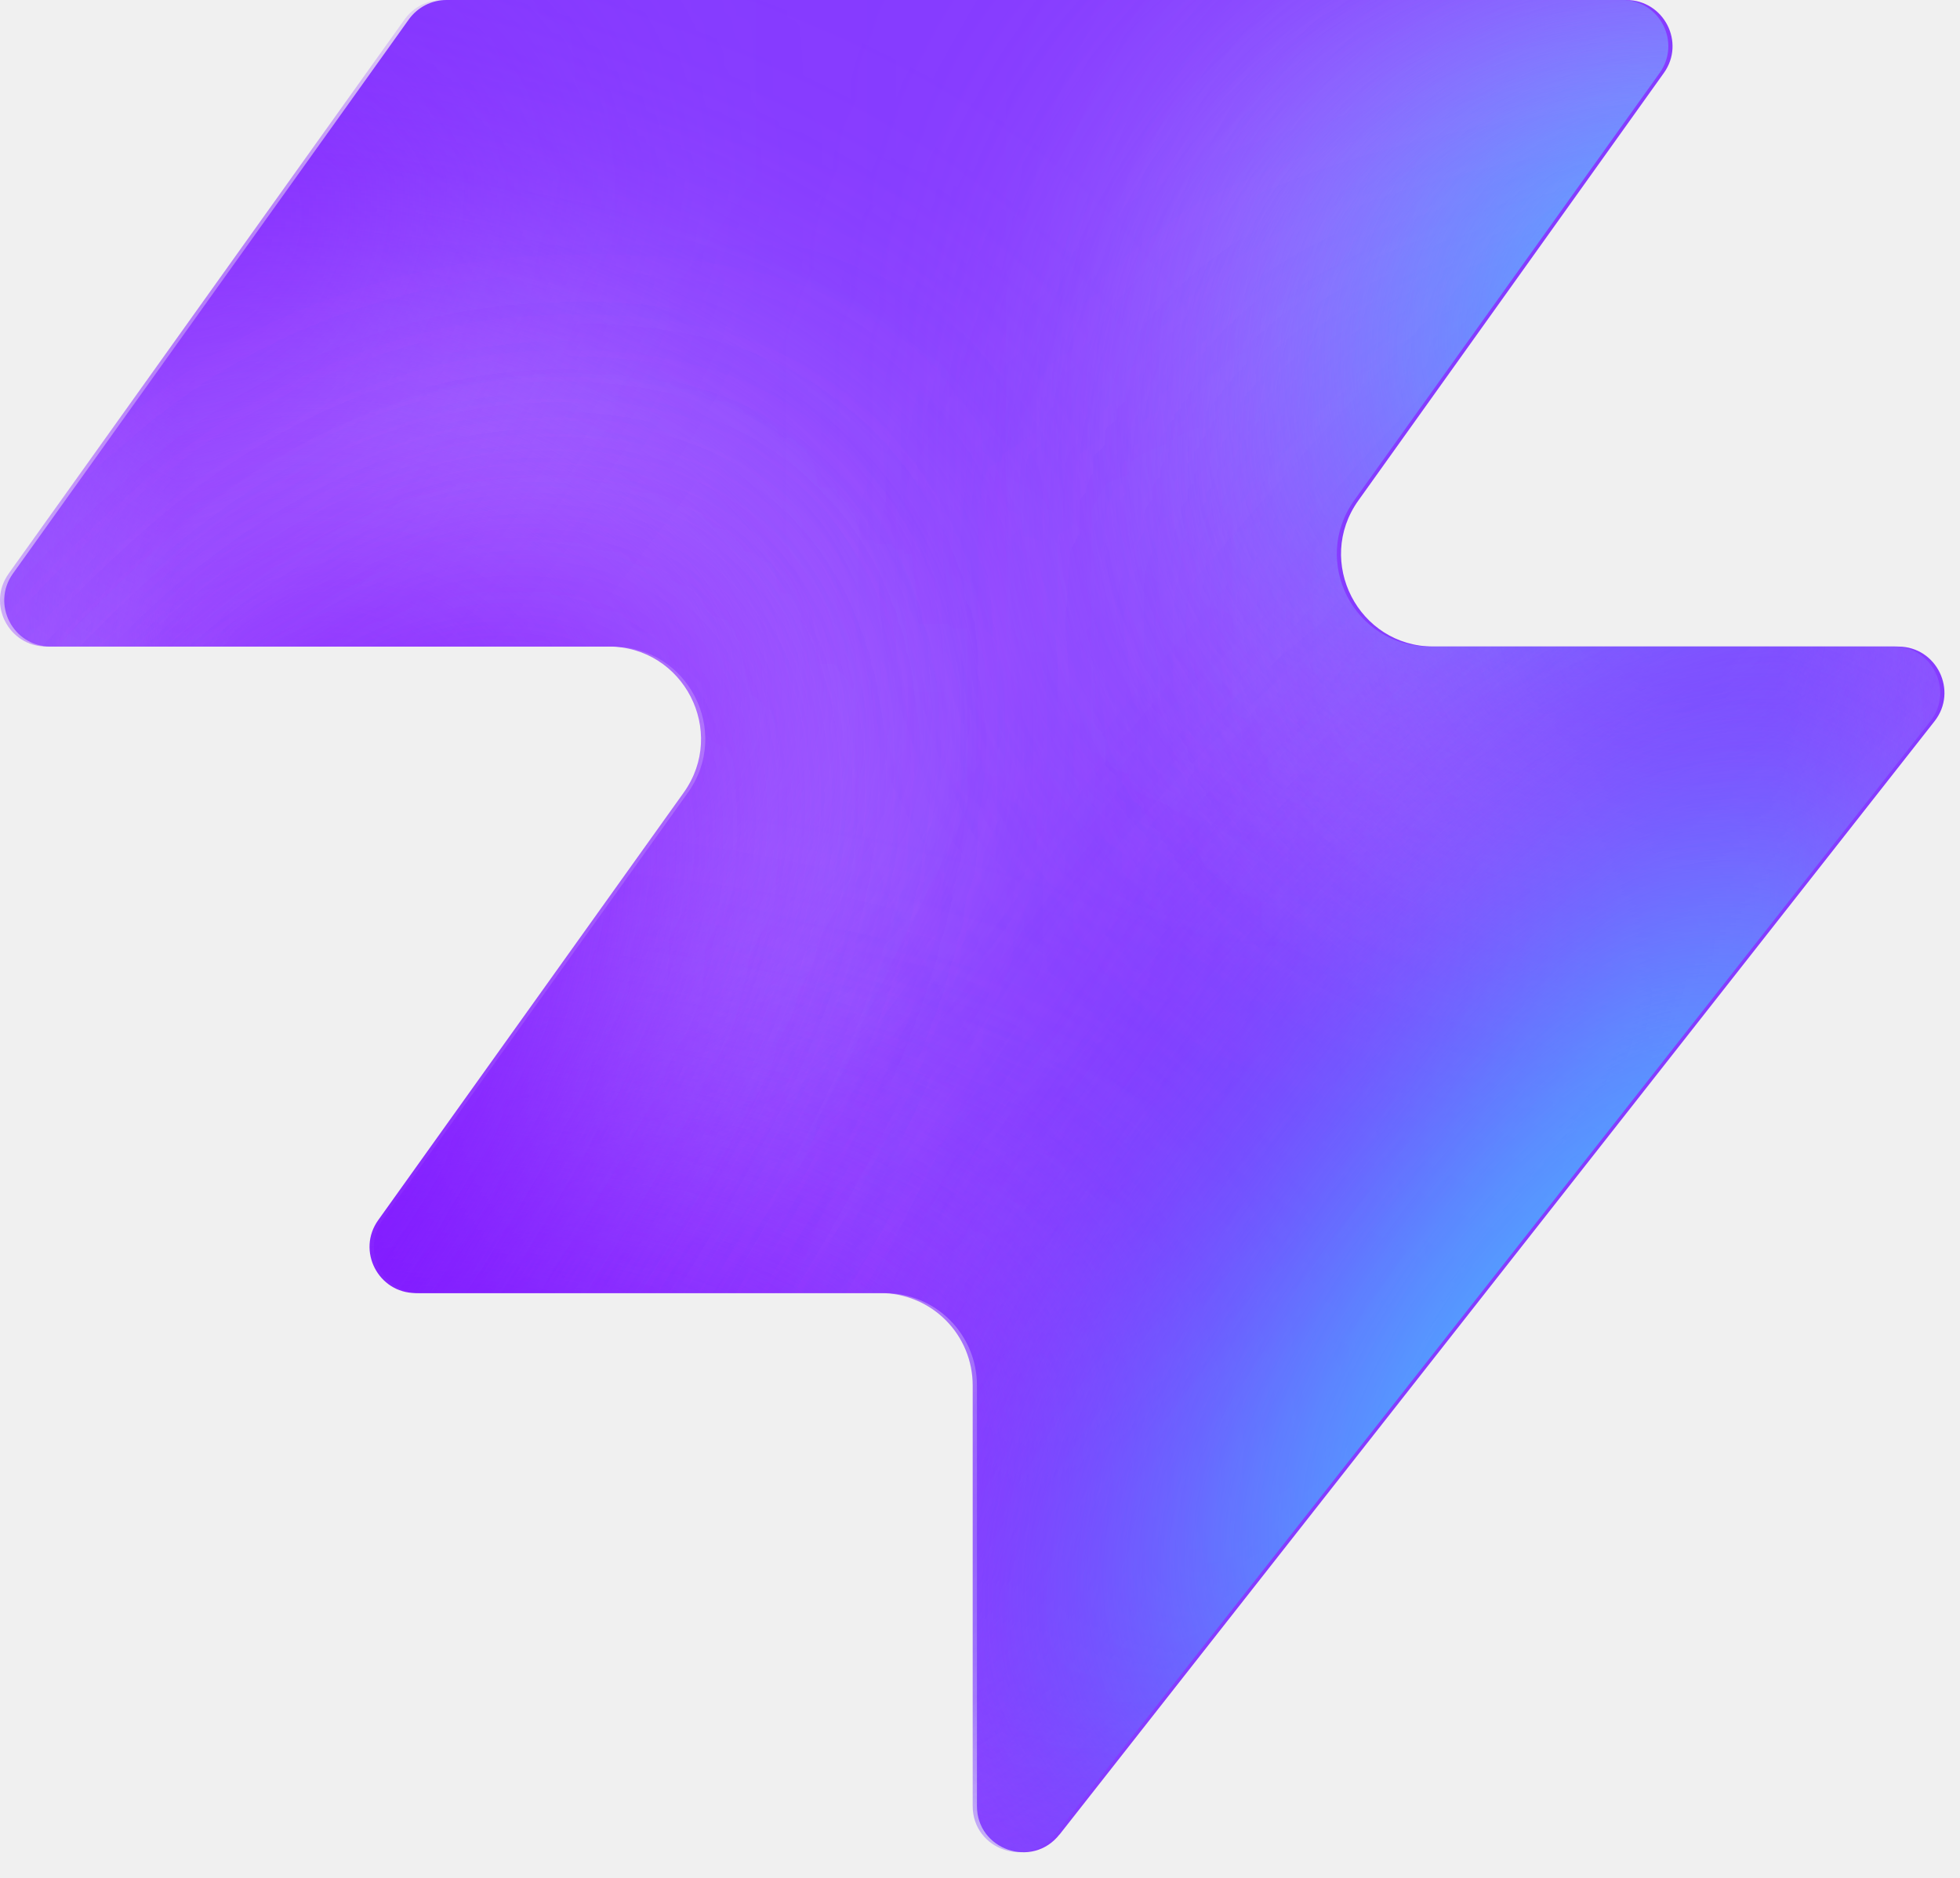
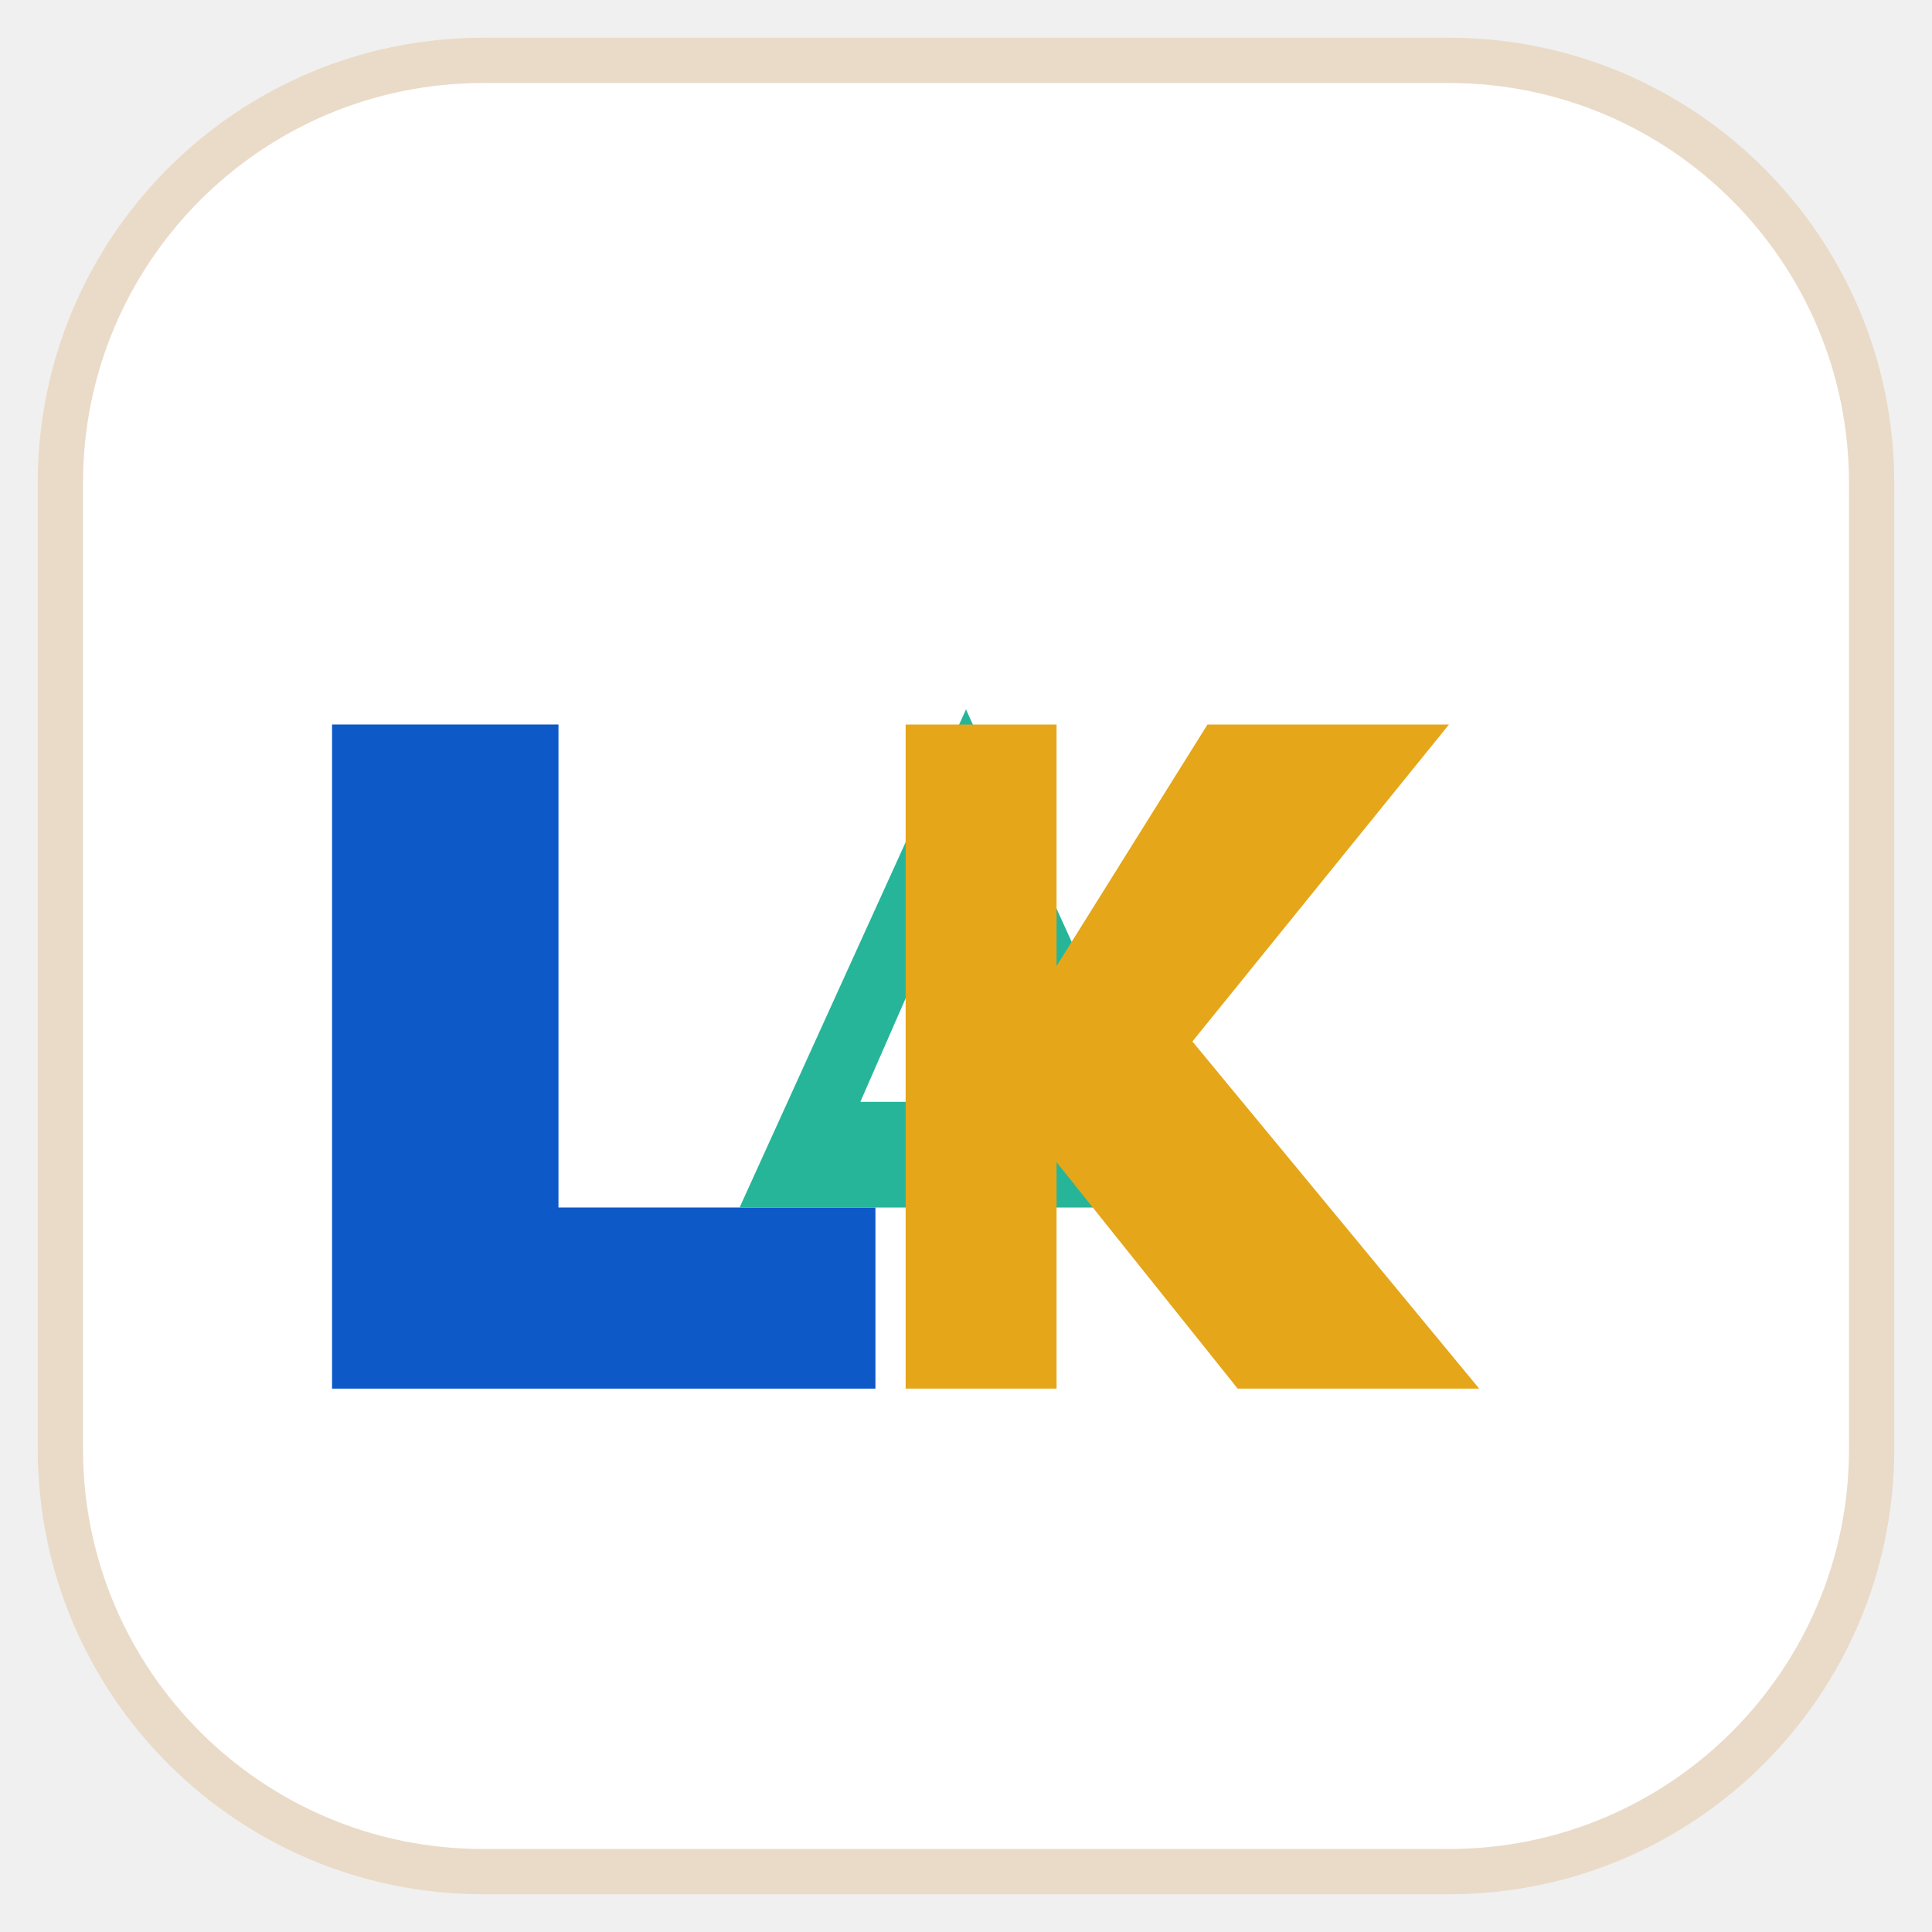
- <svg xmlns="http://www.w3.org/2000/svg" width="48" height="46" fill="none" viewBox="0 0 48 46">
-   <path fill="#863bff" d="M25.946 44.938c-.664.845-2.021.375-2.021-.698V33.937a2.26 2.26 0 0 0-2.262-2.262H10.287c-.92 0-1.456-1.04-.92-1.788l7.48-10.471c1.07-1.497 0-3.578-1.842-3.578H1.237c-.92 0-1.456-1.04-.92-1.788L10.013.474c.214-.297.556-.474.92-.474h28.894c.92 0 1.456 1.04.92 1.788l-7.48 10.471c-1.07 1.498 0 3.579 1.842 3.579h11.377c.943 0 1.473 1.088.89 1.83L25.947 44.94z" style="fill:#863bff;fill:color(display-p3 .525 .23 1);fill-opacity:1" />
-   <mask id="a" width="48" height="46" x="0" y="0" maskUnits="userSpaceOnUse" style="mask-type:alpha">
-     <path fill="#000" d="M25.842 44.938c-.664.844-2.021.375-2.021-.698V33.937a2.26 2.26 0 0 0-2.262-2.262H10.183c-.92 0-1.456-1.04-.92-1.788l7.48-10.471c1.07-1.498 0-3.579-1.842-3.579H1.133c-.92 0-1.456-1.04-.92-1.787L9.91.473c.214-.297.556-.474.92-.474h28.894c.92 0 1.456 1.04.92 1.788l-7.48 10.471c-1.07 1.498 0 3.578 1.842 3.578h11.377c.943 0 1.473 1.088.89 1.832L25.843 44.94z" style="fill:#000;fill-opacity:1" />
-   </mask>
-   <g mask="url(#a)">
-     <g filter="url(#b)">
-       <ellipse cx="5.508" cy="14.704" fill="#ede6ff" rx="5.508" ry="14.704" style="fill:#ede6ff;fill:color(display-p3 .927 .903 1);fill-opacity:1" transform="matrix(.00324 1 1 -.00324 -4.47 31.516)" />
-     </g>
-     <g filter="url(#c)">
-       <ellipse cx="10.399" cy="29.851" fill="#ede6ff" rx="10.399" ry="29.851" style="fill:#ede6ff;fill:color(display-p3 .927 .903 1);fill-opacity:1" transform="matrix(.00324 1 1 -.00324 -39.328 7.883)" />
-     </g>
-     <g filter="url(#d)">
-       <ellipse cx="5.508" cy="30.487" fill="#7e14ff" rx="5.508" ry="30.487" style="fill:#7e14ff;fill:color(display-p3 .492 .077 1);fill-opacity:1" transform="rotate(89.814 -25.913 -14.639)scale(1 -1)" />
-     </g>
-     <g filter="url(#e)">
-       <ellipse cx="5.508" cy="30.599" fill="#7e14ff" rx="5.508" ry="30.599" style="fill:#7e14ff;fill:color(display-p3 .492 .077 1);fill-opacity:1" transform="rotate(89.814 -32.644 -3.334)scale(1 -1)" />
-     </g>
-     <g filter="url(#f)">
-       <ellipse cx="5.508" cy="30.599" fill="#7e14ff" rx="5.508" ry="30.599" style="fill:#7e14ff;fill:color(display-p3 .492 .077 1);fill-opacity:1" transform="matrix(.00324 1 1 -.00324 -34.34 30.47)" />
-     </g>
-     <g filter="url(#g)">
-       <ellipse cx="14.072" cy="22.078" fill="#ede6ff" rx="14.072" ry="22.078" style="fill:#ede6ff;fill:color(display-p3 .927 .903 1);fill-opacity:1" transform="rotate(93.35 24.506 48.493)scale(-1 1)" />
-     </g>
-     <g filter="url(#h)">
-       <ellipse cx="3.47" cy="21.501" fill="#7e14ff" rx="3.47" ry="21.501" style="fill:#7e14ff;fill:color(display-p3 .492 .077 1);fill-opacity:1" transform="rotate(89.009 28.708 47.59)scale(-1 1)" />
-     </g>
-     <g filter="url(#i)">
-       <ellipse cx="3.47" cy="21.501" fill="#7e14ff" rx="3.47" ry="21.501" style="fill:#7e14ff;fill:color(display-p3 .492 .077 1);fill-opacity:1" transform="rotate(89.009 28.708 47.59)scale(-1 1)" />
-     </g>
-     <g filter="url(#j)">
-       <ellipse cx=".387" cy="8.972" fill="#7e14ff" rx="4.407" ry="29.108" style="fill:#7e14ff;fill:color(display-p3 .492 .077 1);fill-opacity:1" transform="rotate(39.51 .387 8.972)" />
-     </g>
-     <g filter="url(#k)">
-       <ellipse cx="47.523" cy="-6.092" fill="#7e14ff" rx="4.407" ry="29.108" style="fill:#7e14ff;fill:color(display-p3 .492 .077 1);fill-opacity:1" transform="rotate(37.892 47.523 -6.092)" />
-     </g>
-     <g filter="url(#l)">
-       <ellipse cx="41.412" cy="6.333" fill="#47bfff" rx="5.971" ry="9.665" style="fill:#47bfff;fill:color(display-p3 .28 .748 1);fill-opacity:1" transform="rotate(37.892 41.412 6.333)" />
-     </g>
-     <g filter="url(#m)">
-       <ellipse cx="-1.879" cy="38.332" fill="#7e14ff" rx="4.407" ry="29.108" style="fill:#7e14ff;fill:color(display-p3 .492 .077 1);fill-opacity:1" transform="rotate(37.892 -1.88 38.332)" />
-     </g>
-     <g filter="url(#n)">
-       <ellipse cx="-1.879" cy="38.332" fill="#7e14ff" rx="4.407" ry="29.108" style="fill:#7e14ff;fill:color(display-p3 .492 .077 1);fill-opacity:1" transform="rotate(37.892 -1.88 38.332)" />
-     </g>
-     <g filter="url(#o)">
-       <ellipse cx="35.651" cy="29.907" fill="#7e14ff" rx="4.407" ry="29.108" style="fill:#7e14ff;fill:color(display-p3 .492 .077 1);fill-opacity:1" transform="rotate(37.892 35.651 29.907)" />
-     </g>
-     <g filter="url(#p)">
-       <ellipse cx="38.418" cy="32.4" fill="#47bfff" rx="5.971" ry="15.297" style="fill:#47bfff;fill:color(display-p3 .28 .748 1);fill-opacity:1" transform="rotate(37.892 38.418 32.4)" />
-     </g>
-   </g>
-   <defs>
-     <filter id="b" width="60.045" height="41.654" x="-19.77" y="16.149" color-interpolation-filters="sRGB" filterUnits="userSpaceOnUse">
-       <feFlood flood-opacity="0" result="BackgroundImageFix" />
-       <feBlend in="SourceGraphic" in2="BackgroundImageFix" result="shape" />
-       <feGaussianBlur result="effect1_foregroundBlur_2002_17158" stdDeviation="7.659" />
-     </filter>
-     <filter id="c" width="90.34" height="51.437" x="-54.613" y="-7.533" color-interpolation-filters="sRGB" filterUnits="userSpaceOnUse">
-       <feFlood flood-opacity="0" result="BackgroundImageFix" />
-       <feBlend in="SourceGraphic" in2="BackgroundImageFix" result="shape" />
-       <feGaussianBlur result="effect1_foregroundBlur_2002_17158" stdDeviation="7.659" />
-     </filter>
-     <filter id="d" width="79.355" height="29.4" x="-49.64" y="2.03" color-interpolation-filters="sRGB" filterUnits="userSpaceOnUse">
-       <feFlood flood-opacity="0" result="BackgroundImageFix" />
-       <feBlend in="SourceGraphic" in2="BackgroundImageFix" result="shape" />
-       <feGaussianBlur result="effect1_foregroundBlur_2002_17158" stdDeviation="4.596" />
-     </filter>
-     <filter id="e" width="79.579" height="29.4" x="-45.045" y="20.029" color-interpolation-filters="sRGB" filterUnits="userSpaceOnUse">
-       <feFlood flood-opacity="0" result="BackgroundImageFix" />
-       <feBlend in="SourceGraphic" in2="BackgroundImageFix" result="shape" />
-       <feGaussianBlur result="effect1_foregroundBlur_2002_17158" stdDeviation="4.596" />
-     </filter>
-     <filter id="f" width="79.579" height="29.4" x="-43.513" y="21.178" color-interpolation-filters="sRGB" filterUnits="userSpaceOnUse">
-       <feFlood flood-opacity="0" result="BackgroundImageFix" />
-       <feBlend in="SourceGraphic" in2="BackgroundImageFix" result="shape" />
-       <feGaussianBlur result="effect1_foregroundBlur_2002_17158" stdDeviation="4.596" />
-     </filter>
-     <filter id="g" width="74.749" height="58.852" x="15.756" y="-17.901" color-interpolation-filters="sRGB" filterUnits="userSpaceOnUse">
-       <feFlood flood-opacity="0" result="BackgroundImageFix" />
-       <feBlend in="SourceGraphic" in2="BackgroundImageFix" result="shape" />
-       <feGaussianBlur result="effect1_foregroundBlur_2002_17158" stdDeviation="7.659" />
-     </filter>
-     <filter id="h" width="61.377" height="25.362" x="23.548" y="2.284" color-interpolation-filters="sRGB" filterUnits="userSpaceOnUse">
-       <feFlood flood-opacity="0" result="BackgroundImageFix" />
-       <feBlend in="SourceGraphic" in2="BackgroundImageFix" result="shape" />
-       <feGaussianBlur result="effect1_foregroundBlur_2002_17158" stdDeviation="4.596" />
-     </filter>
-     <filter id="i" width="61.377" height="25.362" x="23.548" y="2.284" color-interpolation-filters="sRGB" filterUnits="userSpaceOnUse">
-       <feFlood flood-opacity="0" result="BackgroundImageFix" />
-       <feBlend in="SourceGraphic" in2="BackgroundImageFix" result="shape" />
-       <feGaussianBlur result="effect1_foregroundBlur_2002_17158" stdDeviation="4.596" />
-     </filter>
-     <filter id="j" width="56.045" height="63.649" x="-27.636" y="-22.853" color-interpolation-filters="sRGB" filterUnits="userSpaceOnUse">
-       <feFlood flood-opacity="0" result="BackgroundImageFix" />
-       <feBlend in="SourceGraphic" in2="BackgroundImageFix" result="shape" />
-       <feGaussianBlur result="effect1_foregroundBlur_2002_17158" stdDeviation="4.596" />
-     </filter>
-     <filter id="k" width="54.814" height="64.646" x="20.116" y="-38.415" color-interpolation-filters="sRGB" filterUnits="userSpaceOnUse">
-       <feFlood flood-opacity="0" result="BackgroundImageFix" />
-       <feBlend in="SourceGraphic" in2="BackgroundImageFix" result="shape" />
-       <feGaussianBlur result="effect1_foregroundBlur_2002_17158" stdDeviation="4.596" />
-     </filter>
-     <filter id="l" width="33.541" height="35.313" x="24.641" y="-11.323" color-interpolation-filters="sRGB" filterUnits="userSpaceOnUse">
-       <feFlood flood-opacity="0" result="BackgroundImageFix" />
-       <feBlend in="SourceGraphic" in2="BackgroundImageFix" result="shape" />
-       <feGaussianBlur result="effect1_foregroundBlur_2002_17158" stdDeviation="4.596" />
-     </filter>
-     <filter id="m" width="54.814" height="64.646" x="-29.286" y="6.009" color-interpolation-filters="sRGB" filterUnits="userSpaceOnUse">
-       <feFlood flood-opacity="0" result="BackgroundImageFix" />
-       <feBlend in="SourceGraphic" in2="BackgroundImageFix" result="shape" />
-       <feGaussianBlur result="effect1_foregroundBlur_2002_17158" stdDeviation="4.596" />
-     </filter>
-     <filter id="n" width="54.814" height="64.646" x="-29.286" y="6.009" color-interpolation-filters="sRGB" filterUnits="userSpaceOnUse">
-       <feFlood flood-opacity="0" result="BackgroundImageFix" />
-       <feBlend in="SourceGraphic" in2="BackgroundImageFix" result="shape" />
-       <feGaussianBlur result="effect1_foregroundBlur_2002_17158" stdDeviation="4.596" />
-     </filter>
-     <filter id="o" width="54.814" height="64.646" x="8.244" y="-2.416" color-interpolation-filters="sRGB" filterUnits="userSpaceOnUse">
-       <feFlood flood-opacity="0" result="BackgroundImageFix" />
-       <feBlend in="SourceGraphic" in2="BackgroundImageFix" result="shape" />
-       <feGaussianBlur result="effect1_foregroundBlur_2002_17158" stdDeviation="4.596" />
-     </filter>
-     <filter id="p" width="39.409" height="43.623" x="18.713" y="10.588" color-interpolation-filters="sRGB" filterUnits="userSpaceOnUse">
-       <feFlood flood-opacity="0" result="BackgroundImageFix" />
-       <feBlend in="SourceGraphic" in2="BackgroundImageFix" result="shape" />
-       <feGaussianBlur result="effect1_foregroundBlur_2002_17158" stdDeviation="4.596" />
-     </filter>
-   </defs>
+ <svg xmlns="http://www.w3.org/2000/svg" width="64" height="64" viewBox="0 0 64 64" fill="none">
+   <rect x="2" y="2" width="60" height="60" rx="14" fill="#FFFFFF" stroke="#EADBC8" stroke-width="1.5" />
+   <path d="M11 24H18.5V40H29V46H11V24Z" fill="#0D59C8" />
+   <path d="M24.5 40L32 23.5L39.5 40H32.5L32 38.5L30 40H24.5ZM32 28.5L28.5 36.5H34L32 28.5Z" fill="#26B599" />
+   <path d="M40 24H48L39.5 34.5L49 46H41L35 38.5V46H30V24H35V32L40 24Z" fill="#E5A619" />
</svg>
